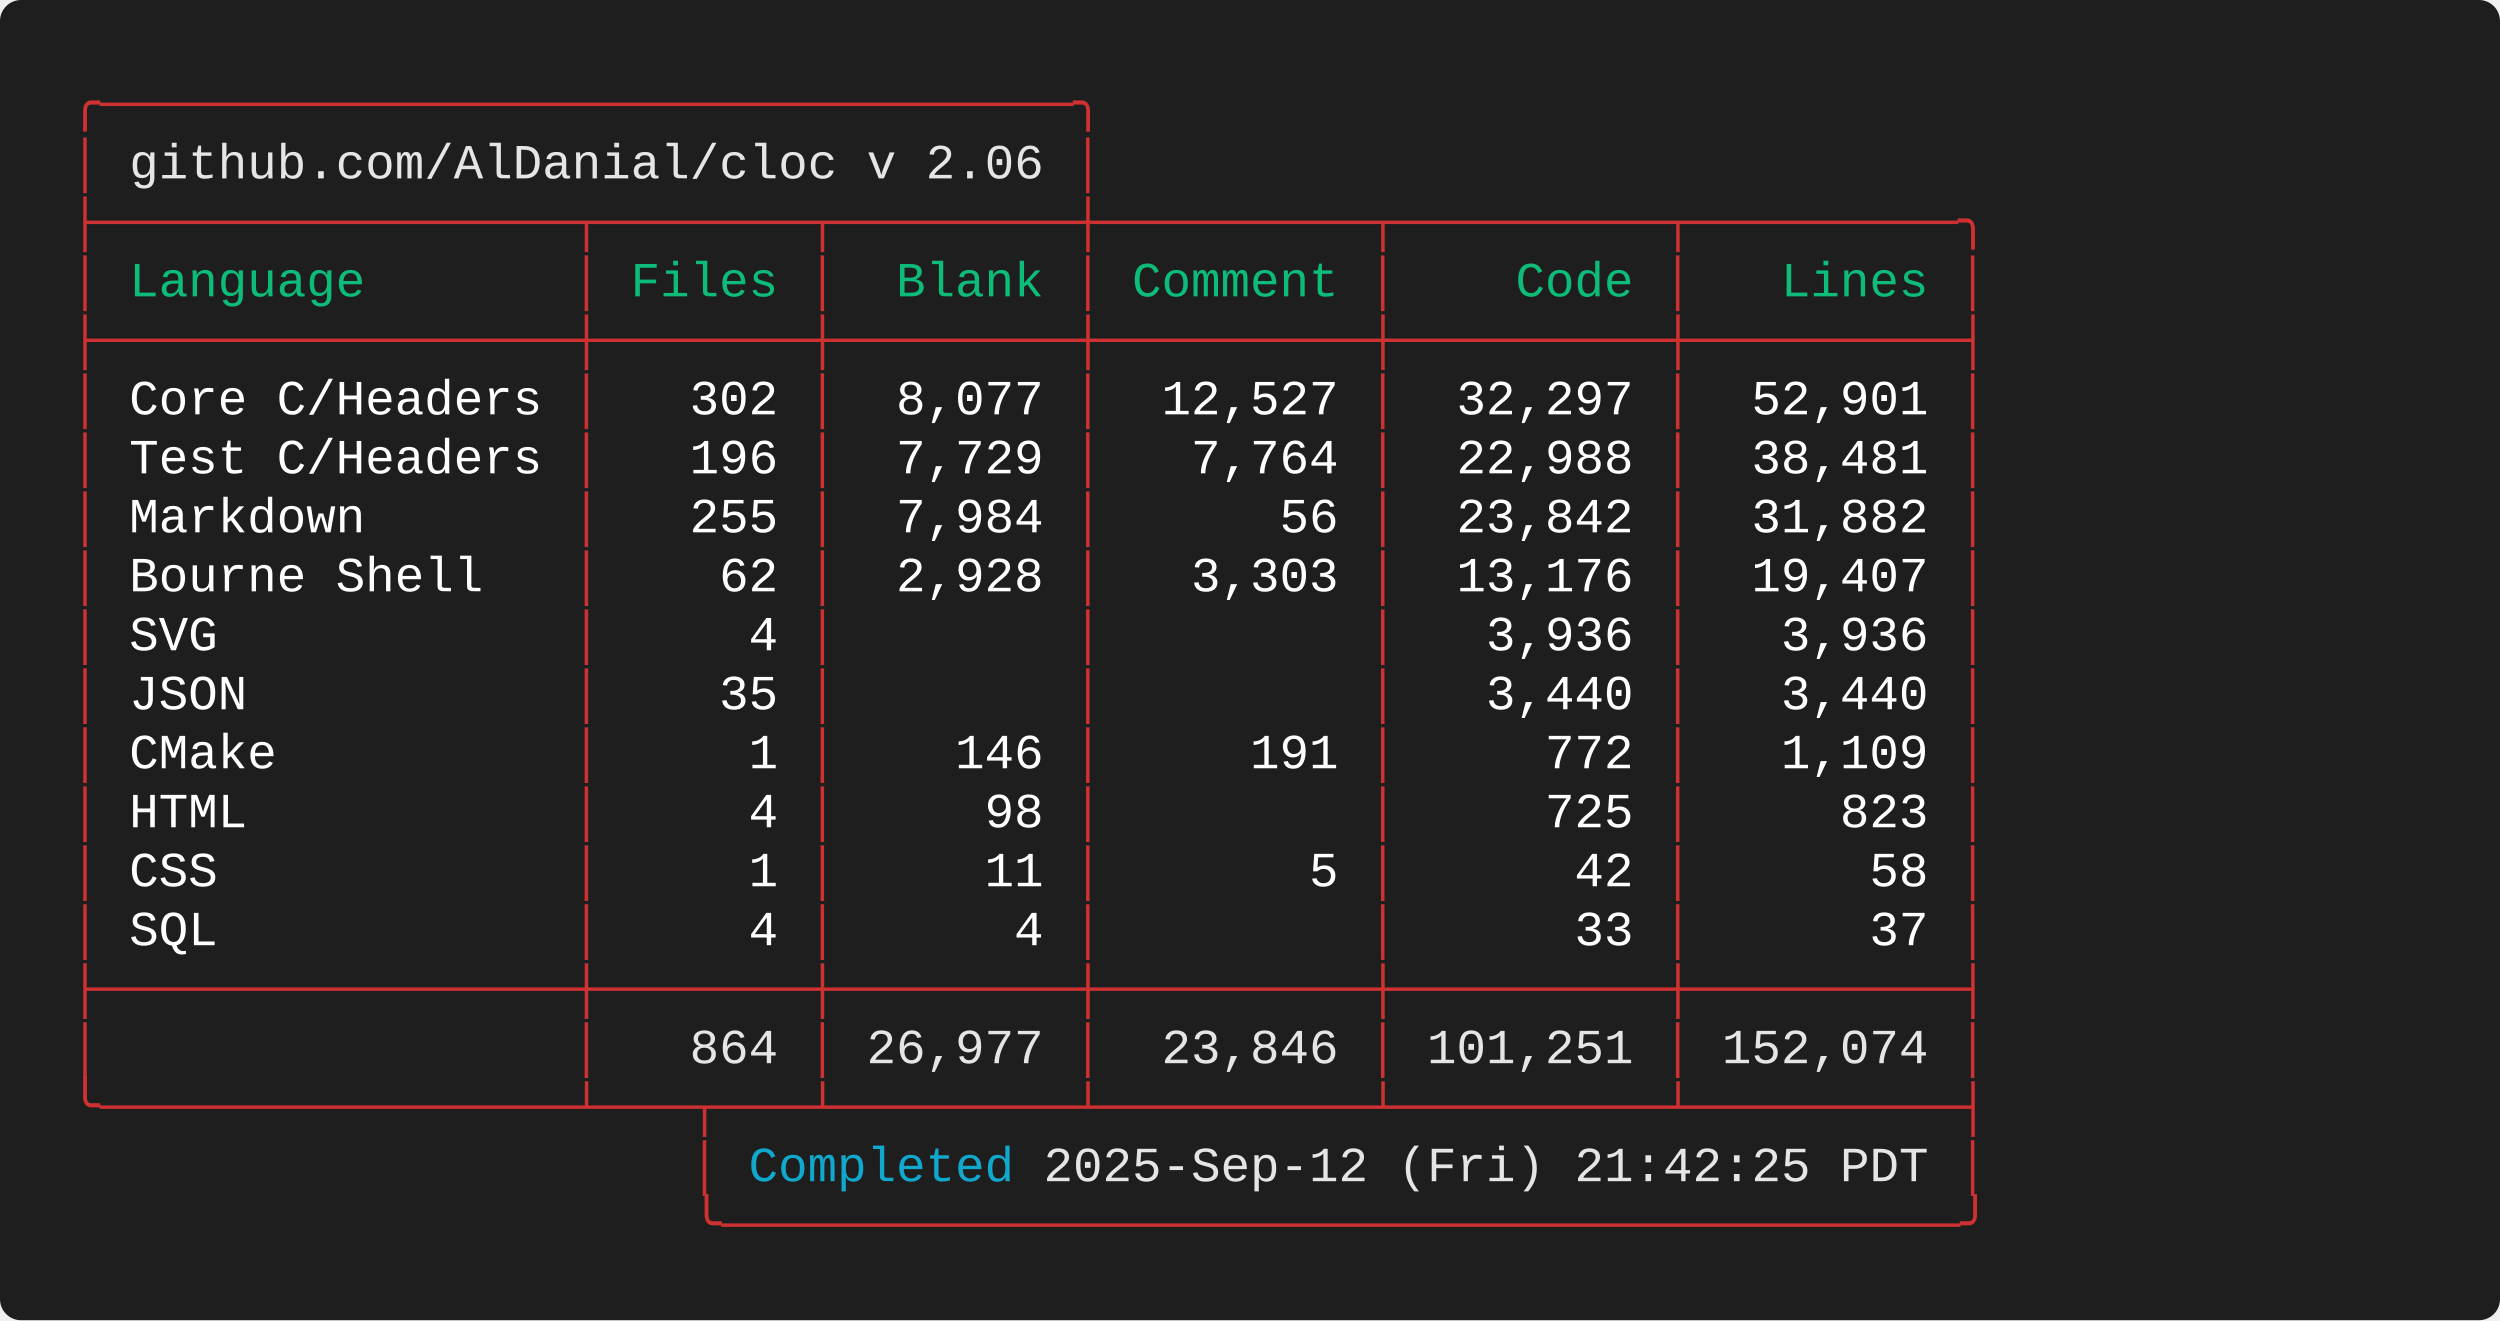
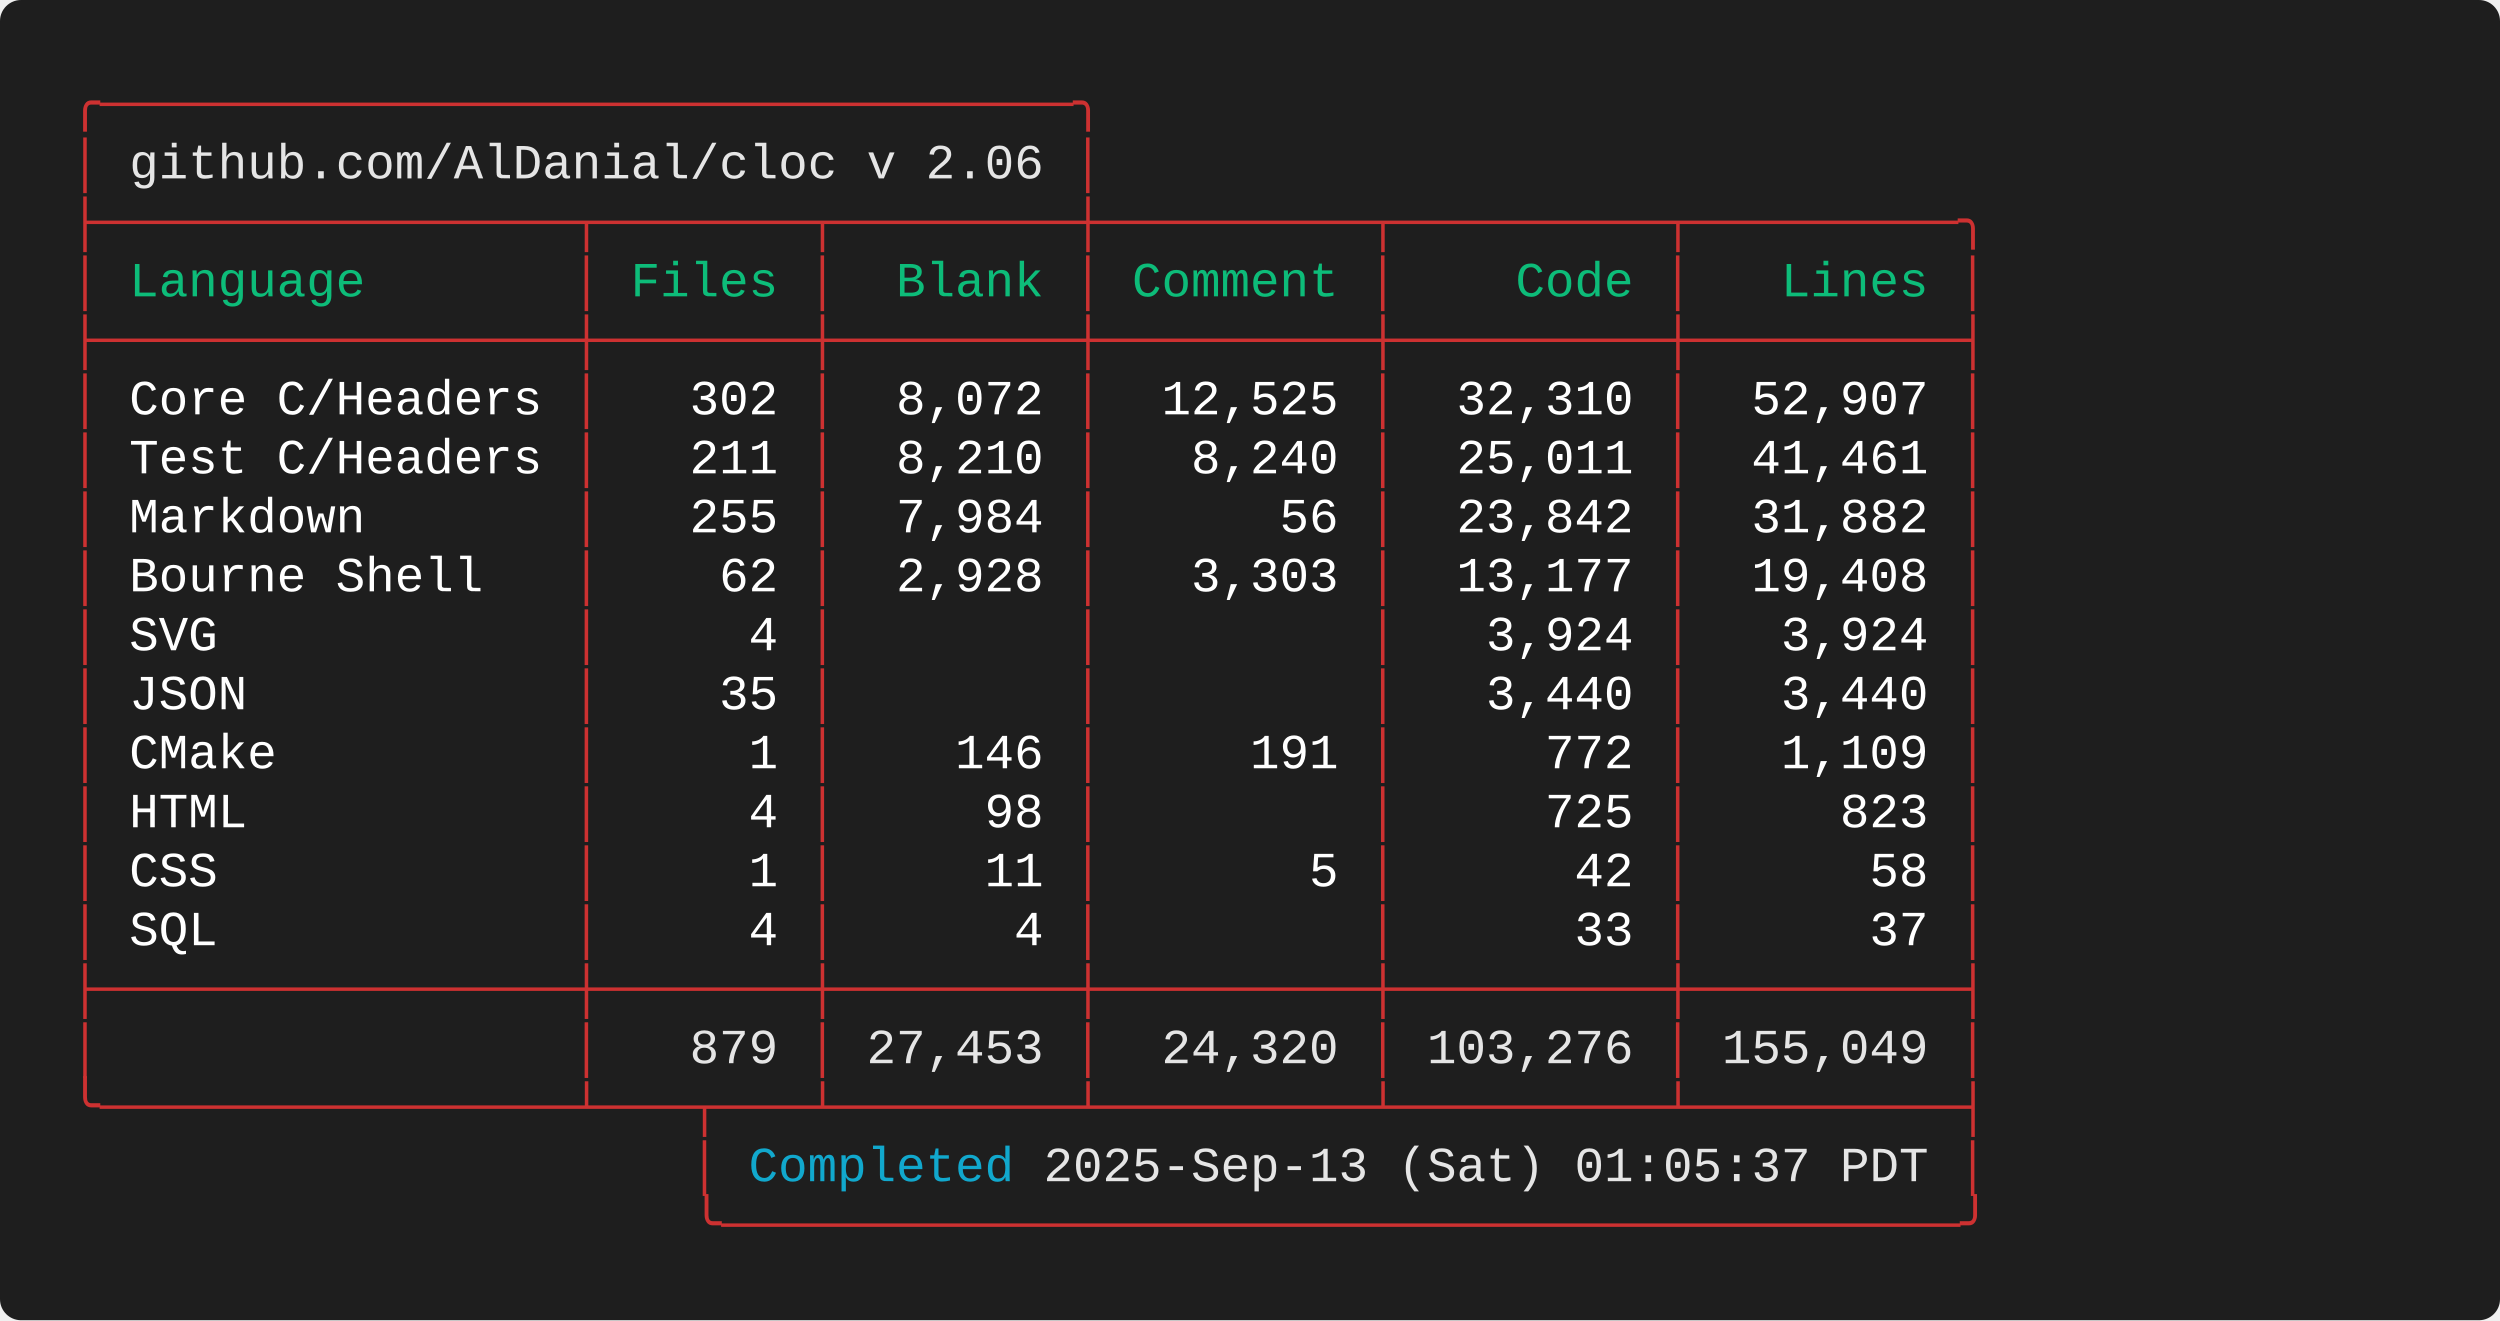
<svg xmlns="http://www.w3.org/2000/svg" width="712.00" height="376.00" viewBox="0 0 712.00 376.00">
  <defs>
    <style type="text/css">.terminal-text { font-family: 'Consolas', 'Consolas', 'Monaco', 'Courier New', monospace; }</style>
  </defs>
  <rect width="100%" height="100%" fill="#1e1e1e" rx="6" />
  <text x="20.00" y="34.00" font-size="14" class="terminal-text" xml:space="preserve" textLength="294.00" lengthAdjust="spacingAndGlyphs" fill="#cd3131">╭─────────────────────────────────╮</text>
  <text x="20.00" y="50.80" font-size="14" class="terminal-text" xml:space="preserve" textLength="16.80" lengthAdjust="spacingAndGlyphs" fill="#cd3131">│ </text>
  <text x="36.80" y="50.80" font-size="14" class="terminal-text" xml:space="preserve" textLength="260.40" lengthAdjust="spacingAndGlyphs" fill="#e5e5e5">github.com/AlDanial/cloc v 2.06</text>
  <text x="297.20" y="50.80" font-size="14" class="terminal-text" xml:space="preserve" textLength="8.40" lengthAdjust="spacingAndGlyphs" fill="#ffffff"> </text>
  <text x="305.60" y="50.80" font-size="14" class="terminal-text" xml:space="preserve" textLength="8.40" lengthAdjust="spacingAndGlyphs" fill="#cd3131">│</text>
  <text x="20.00" y="67.60" font-size="14" class="terminal-text" xml:space="preserve" textLength="546.00" lengthAdjust="spacingAndGlyphs" fill="#cd3131">├────────────────┬───────┬────────┼─────────┬─────────┬─────────╮</text>
  <text x="20.00" y="84.40" font-size="14" class="terminal-text" xml:space="preserve" textLength="8.40" lengthAdjust="spacingAndGlyphs" fill="#cd3131">│</text>
  <text x="28.40" y="84.40" font-size="14" class="terminal-text" xml:space="preserve" textLength="134.40" lengthAdjust="spacingAndGlyphs" fill="#0dbc79"> Language       </text>
  <text x="162.80" y="84.40" font-size="14" class="terminal-text" xml:space="preserve" textLength="8.40" lengthAdjust="spacingAndGlyphs" fill="#cd3131">│</text>
  <text x="171.20" y="84.40" font-size="14" class="terminal-text" xml:space="preserve" textLength="58.80" lengthAdjust="spacingAndGlyphs" fill="#0dbc79"> Files </text>
  <text x="230.00" y="84.40" font-size="14" class="terminal-text" xml:space="preserve" textLength="8.40" lengthAdjust="spacingAndGlyphs" fill="#cd3131">│</text>
  <text x="238.40" y="84.40" font-size="14" class="terminal-text" xml:space="preserve" textLength="67.20" lengthAdjust="spacingAndGlyphs" fill="#0dbc79">  Blank </text>
  <text x="305.60" y="84.40" font-size="14" class="terminal-text" xml:space="preserve" textLength="8.40" lengthAdjust="spacingAndGlyphs" fill="#cd3131">│</text>
  <text x="314.00" y="84.40" font-size="14" class="terminal-text" xml:space="preserve" textLength="75.60" lengthAdjust="spacingAndGlyphs" fill="#0dbc79"> Comment </text>
  <text x="389.60" y="84.40" font-size="14" class="terminal-text" xml:space="preserve" textLength="8.40" lengthAdjust="spacingAndGlyphs" fill="#cd3131">│</text>
  <text x="398.00" y="84.40" font-size="14" class="terminal-text" xml:space="preserve" textLength="75.60" lengthAdjust="spacingAndGlyphs" fill="#0dbc79">    Code </text>
  <text x="473.60" y="84.40" font-size="14" class="terminal-text" xml:space="preserve" textLength="8.40" lengthAdjust="spacingAndGlyphs" fill="#cd3131">│</text>
  <text x="482.00" y="84.40" font-size="14" class="terminal-text" xml:space="preserve" textLength="75.60" lengthAdjust="spacingAndGlyphs" fill="#0dbc79">   Lines </text>
  <text x="557.60" y="84.40" font-size="14" class="terminal-text" xml:space="preserve" textLength="8.40" lengthAdjust="spacingAndGlyphs" fill="#cd3131">│</text>
  <text x="20.00" y="101.20" font-size="14" class="terminal-text" xml:space="preserve" textLength="546.00" lengthAdjust="spacingAndGlyphs" fill="#cd3131">├────────────────┼───────┼────────┼─────────┼─────────┼─────────┤</text>
  <text x="20.00" y="118.00" font-size="14" class="terminal-text" xml:space="preserve" textLength="8.40" lengthAdjust="spacingAndGlyphs" fill="#cd3131">│</text>
  <text x="28.40" y="118.00" font-size="14" class="terminal-text" xml:space="preserve" textLength="134.40" lengthAdjust="spacingAndGlyphs" fill="#ffffff"> Core C/Headers </text>
  <text x="162.80" y="118.00" font-size="14" class="terminal-text" xml:space="preserve" textLength="8.40" lengthAdjust="spacingAndGlyphs" fill="#cd3131">│</text>
  <text x="171.20" y="118.00" font-size="14" class="terminal-text" xml:space="preserve" textLength="58.80" lengthAdjust="spacingAndGlyphs" fill="#ffffff">   302 </text>
  <text x="230.00" y="118.00" font-size="14" class="terminal-text" xml:space="preserve" textLength="8.40" lengthAdjust="spacingAndGlyphs" fill="#cd3131">│</text>
-   <text x="238.40" y="118.00" font-size="14" class="terminal-text" xml:space="preserve" textLength="67.20" lengthAdjust="spacingAndGlyphs" fill="#ffffff">  8,077 </text>
+   <text x="238.40" y="118.00" font-size="14" class="terminal-text" xml:space="preserve" textLength="67.20" lengthAdjust="spacingAndGlyphs" fill="#ffffff">  8,072 </text>
  <text x="305.60" y="118.00" font-size="14" class="terminal-text" xml:space="preserve" textLength="8.40" lengthAdjust="spacingAndGlyphs" fill="#cd3131">│</text>
-   <text x="314.00" y="118.00" font-size="14" class="terminal-text" xml:space="preserve" textLength="75.60" lengthAdjust="spacingAndGlyphs" fill="#ffffff">  12,527 </text>
+   <text x="314.00" y="118.00" font-size="14" class="terminal-text" xml:space="preserve" textLength="75.60" lengthAdjust="spacingAndGlyphs" fill="#ffffff">  12,525 </text>
  <text x="389.60" y="118.00" font-size="14" class="terminal-text" xml:space="preserve" textLength="8.40" lengthAdjust="spacingAndGlyphs" fill="#cd3131">│</text>
-   <text x="398.00" y="118.00" font-size="14" class="terminal-text" xml:space="preserve" textLength="75.60" lengthAdjust="spacingAndGlyphs" fill="#ffffff">  32,297 </text>
+   <text x="398.00" y="118.00" font-size="14" class="terminal-text" xml:space="preserve" textLength="75.60" lengthAdjust="spacingAndGlyphs" fill="#ffffff">  32,310 </text>
  <text x="473.60" y="118.00" font-size="14" class="terminal-text" xml:space="preserve" textLength="8.40" lengthAdjust="spacingAndGlyphs" fill="#cd3131">│</text>
-   <text x="482.00" y="118.00" font-size="14" class="terminal-text" xml:space="preserve" textLength="75.60" lengthAdjust="spacingAndGlyphs" fill="#ffffff">  52,901 </text>
+   <text x="482.00" y="118.00" font-size="14" class="terminal-text" xml:space="preserve" textLength="75.60" lengthAdjust="spacingAndGlyphs" fill="#ffffff">  52,907 </text>
  <text x="557.60" y="118.00" font-size="14" class="terminal-text" xml:space="preserve" textLength="8.40" lengthAdjust="spacingAndGlyphs" fill="#cd3131">│</text>
  <text x="20.00" y="134.80" font-size="14" class="terminal-text" xml:space="preserve" textLength="8.40" lengthAdjust="spacingAndGlyphs" fill="#cd3131">│</text>
  <text x="28.40" y="134.80" font-size="14" class="terminal-text" xml:space="preserve" textLength="134.40" lengthAdjust="spacingAndGlyphs" fill="#ffffff"> Test C/Headers </text>
  <text x="162.80" y="134.80" font-size="14" class="terminal-text" xml:space="preserve" textLength="8.40" lengthAdjust="spacingAndGlyphs" fill="#cd3131">│</text>
-   <text x="171.20" y="134.80" font-size="14" class="terminal-text" xml:space="preserve" textLength="58.80" lengthAdjust="spacingAndGlyphs" fill="#ffffff">   196 </text>
+   <text x="171.20" y="134.80" font-size="14" class="terminal-text" xml:space="preserve" textLength="58.80" lengthAdjust="spacingAndGlyphs" fill="#ffffff">   211 </text>
  <text x="230.00" y="134.80" font-size="14" class="terminal-text" xml:space="preserve" textLength="8.40" lengthAdjust="spacingAndGlyphs" fill="#cd3131">│</text>
-   <text x="238.40" y="134.80" font-size="14" class="terminal-text" xml:space="preserve" textLength="67.20" lengthAdjust="spacingAndGlyphs" fill="#ffffff">  7,729 </text>
+   <text x="238.40" y="134.80" font-size="14" class="terminal-text" xml:space="preserve" textLength="67.20" lengthAdjust="spacingAndGlyphs" fill="#ffffff">  8,210 </text>
  <text x="305.60" y="134.80" font-size="14" class="terminal-text" xml:space="preserve" textLength="8.40" lengthAdjust="spacingAndGlyphs" fill="#cd3131">│</text>
-   <text x="314.00" y="134.80" font-size="14" class="terminal-text" xml:space="preserve" textLength="75.60" lengthAdjust="spacingAndGlyphs" fill="#ffffff">   7,764 </text>
+   <text x="314.00" y="134.80" font-size="14" class="terminal-text" xml:space="preserve" textLength="75.60" lengthAdjust="spacingAndGlyphs" fill="#ffffff">   8,240 </text>
  <text x="389.60" y="134.80" font-size="14" class="terminal-text" xml:space="preserve" textLength="8.40" lengthAdjust="spacingAndGlyphs" fill="#cd3131">│</text>
-   <text x="398.00" y="134.80" font-size="14" class="terminal-text" xml:space="preserve" textLength="75.60" lengthAdjust="spacingAndGlyphs" fill="#ffffff">  22,988 </text>
+   <text x="398.00" y="134.80" font-size="14" class="terminal-text" xml:space="preserve" textLength="75.60" lengthAdjust="spacingAndGlyphs" fill="#ffffff">  25,011 </text>
  <text x="473.60" y="134.80" font-size="14" class="terminal-text" xml:space="preserve" textLength="8.40" lengthAdjust="spacingAndGlyphs" fill="#cd3131">│</text>
-   <text x="482.00" y="134.80" font-size="14" class="terminal-text" xml:space="preserve" textLength="75.60" lengthAdjust="spacingAndGlyphs" fill="#ffffff">  38,481 </text>
+   <text x="482.00" y="134.80" font-size="14" class="terminal-text" xml:space="preserve" textLength="75.60" lengthAdjust="spacingAndGlyphs" fill="#ffffff">  41,461 </text>
  <text x="557.60" y="134.80" font-size="14" class="terminal-text" xml:space="preserve" textLength="8.40" lengthAdjust="spacingAndGlyphs" fill="#cd3131">│</text>
  <text x="20.00" y="151.60" font-size="14" class="terminal-text" xml:space="preserve" textLength="8.40" lengthAdjust="spacingAndGlyphs" fill="#cd3131">│</text>
  <text x="28.40" y="151.60" font-size="14" class="terminal-text" xml:space="preserve" textLength="134.40" lengthAdjust="spacingAndGlyphs" fill="#ffffff"> Markdown       </text>
  <text x="162.80" y="151.60" font-size="14" class="terminal-text" xml:space="preserve" textLength="8.40" lengthAdjust="spacingAndGlyphs" fill="#cd3131">│</text>
  <text x="171.20" y="151.60" font-size="14" class="terminal-text" xml:space="preserve" textLength="58.80" lengthAdjust="spacingAndGlyphs" fill="#ffffff">   255 </text>
  <text x="230.00" y="151.60" font-size="14" class="terminal-text" xml:space="preserve" textLength="8.40" lengthAdjust="spacingAndGlyphs" fill="#cd3131">│</text>
  <text x="238.40" y="151.60" font-size="14" class="terminal-text" xml:space="preserve" textLength="67.20" lengthAdjust="spacingAndGlyphs" fill="#ffffff">  7,984 </text>
  <text x="305.60" y="151.60" font-size="14" class="terminal-text" xml:space="preserve" textLength="8.40" lengthAdjust="spacingAndGlyphs" fill="#cd3131">│</text>
  <text x="314.00" y="151.60" font-size="14" class="terminal-text" xml:space="preserve" textLength="75.60" lengthAdjust="spacingAndGlyphs" fill="#ffffff">      56 </text>
  <text x="389.60" y="151.60" font-size="14" class="terminal-text" xml:space="preserve" textLength="8.40" lengthAdjust="spacingAndGlyphs" fill="#cd3131">│</text>
  <text x="398.00" y="151.60" font-size="14" class="terminal-text" xml:space="preserve" textLength="75.60" lengthAdjust="spacingAndGlyphs" fill="#ffffff">  23,842 </text>
  <text x="473.60" y="151.60" font-size="14" class="terminal-text" xml:space="preserve" textLength="8.40" lengthAdjust="spacingAndGlyphs" fill="#cd3131">│</text>
  <text x="482.00" y="151.60" font-size="14" class="terminal-text" xml:space="preserve" textLength="75.60" lengthAdjust="spacingAndGlyphs" fill="#ffffff">  31,882 </text>
  <text x="557.60" y="151.60" font-size="14" class="terminal-text" xml:space="preserve" textLength="8.40" lengthAdjust="spacingAndGlyphs" fill="#cd3131">│</text>
  <text x="20.00" y="168.40" font-size="14" class="terminal-text" xml:space="preserve" textLength="8.40" lengthAdjust="spacingAndGlyphs" fill="#cd3131">│</text>
  <text x="28.40" y="168.40" font-size="14" class="terminal-text" xml:space="preserve" textLength="134.40" lengthAdjust="spacingAndGlyphs" fill="#ffffff"> Bourne Shell   </text>
  <text x="162.80" y="168.40" font-size="14" class="terminal-text" xml:space="preserve" textLength="8.40" lengthAdjust="spacingAndGlyphs" fill="#cd3131">│</text>
  <text x="171.20" y="168.40" font-size="14" class="terminal-text" xml:space="preserve" textLength="58.80" lengthAdjust="spacingAndGlyphs" fill="#ffffff">    62 </text>
  <text x="230.00" y="168.40" font-size="14" class="terminal-text" xml:space="preserve" textLength="8.40" lengthAdjust="spacingAndGlyphs" fill="#cd3131">│</text>
  <text x="238.40" y="168.40" font-size="14" class="terminal-text" xml:space="preserve" textLength="67.20" lengthAdjust="spacingAndGlyphs" fill="#ffffff">  2,928 </text>
  <text x="305.60" y="168.40" font-size="14" class="terminal-text" xml:space="preserve" textLength="8.40" lengthAdjust="spacingAndGlyphs" fill="#cd3131">│</text>
  <text x="314.00" y="168.40" font-size="14" class="terminal-text" xml:space="preserve" textLength="75.60" lengthAdjust="spacingAndGlyphs" fill="#ffffff">   3,303 </text>
  <text x="389.60" y="168.40" font-size="14" class="terminal-text" xml:space="preserve" textLength="8.40" lengthAdjust="spacingAndGlyphs" fill="#cd3131">│</text>
-   <text x="398.00" y="168.40" font-size="14" class="terminal-text" xml:space="preserve" textLength="75.60" lengthAdjust="spacingAndGlyphs" fill="#ffffff">  13,176 </text>
+   <text x="398.00" y="168.40" font-size="14" class="terminal-text" xml:space="preserve" textLength="75.60" lengthAdjust="spacingAndGlyphs" fill="#ffffff">  13,177 </text>
  <text x="473.60" y="168.40" font-size="14" class="terminal-text" xml:space="preserve" textLength="8.40" lengthAdjust="spacingAndGlyphs" fill="#cd3131">│</text>
-   <text x="482.00" y="168.40" font-size="14" class="terminal-text" xml:space="preserve" textLength="75.60" lengthAdjust="spacingAndGlyphs" fill="#ffffff">  19,407 </text>
+   <text x="482.00" y="168.40" font-size="14" class="terminal-text" xml:space="preserve" textLength="75.60" lengthAdjust="spacingAndGlyphs" fill="#ffffff">  19,408 </text>
  <text x="557.60" y="168.40" font-size="14" class="terminal-text" xml:space="preserve" textLength="8.40" lengthAdjust="spacingAndGlyphs" fill="#cd3131">│</text>
  <text x="20.00" y="185.20" font-size="14" class="terminal-text" xml:space="preserve" textLength="8.40" lengthAdjust="spacingAndGlyphs" fill="#cd3131">│</text>
  <text x="28.40" y="185.20" font-size="14" class="terminal-text" xml:space="preserve" textLength="134.40" lengthAdjust="spacingAndGlyphs" fill="#ffffff"> SVG            </text>
  <text x="162.80" y="185.20" font-size="14" class="terminal-text" xml:space="preserve" textLength="8.40" lengthAdjust="spacingAndGlyphs" fill="#cd3131">│</text>
  <text x="171.20" y="185.20" font-size="14" class="terminal-text" xml:space="preserve" textLength="58.80" lengthAdjust="spacingAndGlyphs" fill="#ffffff">     4 </text>
  <text x="230.00" y="185.20" font-size="14" class="terminal-text" xml:space="preserve" textLength="8.40" lengthAdjust="spacingAndGlyphs" fill="#cd3131">│</text>
  <text x="238.40" y="185.20" font-size="14" class="terminal-text" xml:space="preserve" textLength="67.20" lengthAdjust="spacingAndGlyphs" fill="#ffffff">        </text>
  <text x="305.60" y="185.20" font-size="14" class="terminal-text" xml:space="preserve" textLength="8.40" lengthAdjust="spacingAndGlyphs" fill="#cd3131">│</text>
  <text x="314.00" y="185.20" font-size="14" class="terminal-text" xml:space="preserve" textLength="75.60" lengthAdjust="spacingAndGlyphs" fill="#ffffff">         </text>
  <text x="389.60" y="185.20" font-size="14" class="terminal-text" xml:space="preserve" textLength="8.40" lengthAdjust="spacingAndGlyphs" fill="#cd3131">│</text>
-   <text x="398.00" y="185.20" font-size="14" class="terminal-text" xml:space="preserve" textLength="75.60" lengthAdjust="spacingAndGlyphs" fill="#ffffff">   3,936 </text>
+   <text x="398.00" y="185.20" font-size="14" class="terminal-text" xml:space="preserve" textLength="75.60" lengthAdjust="spacingAndGlyphs" fill="#ffffff">   3,924 </text>
  <text x="473.60" y="185.20" font-size="14" class="terminal-text" xml:space="preserve" textLength="8.40" lengthAdjust="spacingAndGlyphs" fill="#cd3131">│</text>
-   <text x="482.00" y="185.20" font-size="14" class="terminal-text" xml:space="preserve" textLength="75.60" lengthAdjust="spacingAndGlyphs" fill="#ffffff">   3,936 </text>
+   <text x="482.00" y="185.20" font-size="14" class="terminal-text" xml:space="preserve" textLength="75.60" lengthAdjust="spacingAndGlyphs" fill="#ffffff">   3,924 </text>
  <text x="557.60" y="185.20" font-size="14" class="terminal-text" xml:space="preserve" textLength="8.40" lengthAdjust="spacingAndGlyphs" fill="#cd3131">│</text>
  <text x="20.00" y="202.00" font-size="14" class="terminal-text" xml:space="preserve" textLength="8.40" lengthAdjust="spacingAndGlyphs" fill="#cd3131">│</text>
  <text x="28.40" y="202.00" font-size="14" class="terminal-text" xml:space="preserve" textLength="134.40" lengthAdjust="spacingAndGlyphs" fill="#ffffff"> JSON           </text>
  <text x="162.80" y="202.00" font-size="14" class="terminal-text" xml:space="preserve" textLength="8.40" lengthAdjust="spacingAndGlyphs" fill="#cd3131">│</text>
  <text x="171.20" y="202.00" font-size="14" class="terminal-text" xml:space="preserve" textLength="58.80" lengthAdjust="spacingAndGlyphs" fill="#ffffff">    35 </text>
  <text x="230.00" y="202.00" font-size="14" class="terminal-text" xml:space="preserve" textLength="8.40" lengthAdjust="spacingAndGlyphs" fill="#cd3131">│</text>
  <text x="238.40" y="202.00" font-size="14" class="terminal-text" xml:space="preserve" textLength="67.20" lengthAdjust="spacingAndGlyphs" fill="#ffffff">        </text>
  <text x="305.60" y="202.00" font-size="14" class="terminal-text" xml:space="preserve" textLength="8.40" lengthAdjust="spacingAndGlyphs" fill="#cd3131">│</text>
  <text x="314.00" y="202.00" font-size="14" class="terminal-text" xml:space="preserve" textLength="75.60" lengthAdjust="spacingAndGlyphs" fill="#ffffff">         </text>
  <text x="389.60" y="202.00" font-size="14" class="terminal-text" xml:space="preserve" textLength="8.40" lengthAdjust="spacingAndGlyphs" fill="#cd3131">│</text>
  <text x="398.00" y="202.00" font-size="14" class="terminal-text" xml:space="preserve" textLength="75.60" lengthAdjust="spacingAndGlyphs" fill="#ffffff">   3,440 </text>
  <text x="473.60" y="202.00" font-size="14" class="terminal-text" xml:space="preserve" textLength="8.40" lengthAdjust="spacingAndGlyphs" fill="#cd3131">│</text>
  <text x="482.00" y="202.00" font-size="14" class="terminal-text" xml:space="preserve" textLength="75.60" lengthAdjust="spacingAndGlyphs" fill="#ffffff">   3,440 </text>
  <text x="557.60" y="202.00" font-size="14" class="terminal-text" xml:space="preserve" textLength="8.40" lengthAdjust="spacingAndGlyphs" fill="#cd3131">│</text>
  <text x="20.00" y="218.80" font-size="14" class="terminal-text" xml:space="preserve" textLength="8.40" lengthAdjust="spacingAndGlyphs" fill="#cd3131">│</text>
  <text x="28.40" y="218.80" font-size="14" class="terminal-text" xml:space="preserve" textLength="134.40" lengthAdjust="spacingAndGlyphs" fill="#ffffff"> CMake          </text>
  <text x="162.80" y="218.80" font-size="14" class="terminal-text" xml:space="preserve" textLength="8.40" lengthAdjust="spacingAndGlyphs" fill="#cd3131">│</text>
  <text x="171.20" y="218.80" font-size="14" class="terminal-text" xml:space="preserve" textLength="58.80" lengthAdjust="spacingAndGlyphs" fill="#ffffff">     1 </text>
  <text x="230.00" y="218.80" font-size="14" class="terminal-text" xml:space="preserve" textLength="8.40" lengthAdjust="spacingAndGlyphs" fill="#cd3131">│</text>
  <text x="238.40" y="218.80" font-size="14" class="terminal-text" xml:space="preserve" textLength="67.20" lengthAdjust="spacingAndGlyphs" fill="#ffffff">    146 </text>
  <text x="305.60" y="218.80" font-size="14" class="terminal-text" xml:space="preserve" textLength="8.40" lengthAdjust="spacingAndGlyphs" fill="#cd3131">│</text>
  <text x="314.00" y="218.80" font-size="14" class="terminal-text" xml:space="preserve" textLength="75.60" lengthAdjust="spacingAndGlyphs" fill="#ffffff">     191 </text>
  <text x="389.60" y="218.80" font-size="14" class="terminal-text" xml:space="preserve" textLength="8.40" lengthAdjust="spacingAndGlyphs" fill="#cd3131">│</text>
  <text x="398.00" y="218.80" font-size="14" class="terminal-text" xml:space="preserve" textLength="75.60" lengthAdjust="spacingAndGlyphs" fill="#ffffff">     772 </text>
  <text x="473.60" y="218.80" font-size="14" class="terminal-text" xml:space="preserve" textLength="8.40" lengthAdjust="spacingAndGlyphs" fill="#cd3131">│</text>
  <text x="482.00" y="218.80" font-size="14" class="terminal-text" xml:space="preserve" textLength="75.60" lengthAdjust="spacingAndGlyphs" fill="#ffffff">   1,109 </text>
  <text x="557.60" y="218.80" font-size="14" class="terminal-text" xml:space="preserve" textLength="8.40" lengthAdjust="spacingAndGlyphs" fill="#cd3131">│</text>
  <text x="20.00" y="235.60" font-size="14" class="terminal-text" xml:space="preserve" textLength="8.40" lengthAdjust="spacingAndGlyphs" fill="#cd3131">│</text>
  <text x="28.40" y="235.60" font-size="14" class="terminal-text" xml:space="preserve" textLength="134.40" lengthAdjust="spacingAndGlyphs" fill="#ffffff"> HTML           </text>
  <text x="162.80" y="235.60" font-size="14" class="terminal-text" xml:space="preserve" textLength="8.40" lengthAdjust="spacingAndGlyphs" fill="#cd3131">│</text>
  <text x="171.20" y="235.60" font-size="14" class="terminal-text" xml:space="preserve" textLength="58.80" lengthAdjust="spacingAndGlyphs" fill="#ffffff">     4 </text>
  <text x="230.00" y="235.60" font-size="14" class="terminal-text" xml:space="preserve" textLength="8.40" lengthAdjust="spacingAndGlyphs" fill="#cd3131">│</text>
  <text x="238.40" y="235.60" font-size="14" class="terminal-text" xml:space="preserve" textLength="67.20" lengthAdjust="spacingAndGlyphs" fill="#ffffff">     98 </text>
  <text x="305.60" y="235.60" font-size="14" class="terminal-text" xml:space="preserve" textLength="8.40" lengthAdjust="spacingAndGlyphs" fill="#cd3131">│</text>
  <text x="314.00" y="235.60" font-size="14" class="terminal-text" xml:space="preserve" textLength="75.60" lengthAdjust="spacingAndGlyphs" fill="#ffffff">         </text>
  <text x="389.60" y="235.60" font-size="14" class="terminal-text" xml:space="preserve" textLength="8.40" lengthAdjust="spacingAndGlyphs" fill="#cd3131">│</text>
  <text x="398.00" y="235.60" font-size="14" class="terminal-text" xml:space="preserve" textLength="75.60" lengthAdjust="spacingAndGlyphs" fill="#ffffff">     725 </text>
  <text x="473.60" y="235.60" font-size="14" class="terminal-text" xml:space="preserve" textLength="8.40" lengthAdjust="spacingAndGlyphs" fill="#cd3131">│</text>
  <text x="482.00" y="235.60" font-size="14" class="terminal-text" xml:space="preserve" textLength="75.60" lengthAdjust="spacingAndGlyphs" fill="#ffffff">     823 </text>
  <text x="557.60" y="235.60" font-size="14" class="terminal-text" xml:space="preserve" textLength="8.40" lengthAdjust="spacingAndGlyphs" fill="#cd3131">│</text>
  <text x="20.00" y="252.40" font-size="14" class="terminal-text" xml:space="preserve" textLength="8.40" lengthAdjust="spacingAndGlyphs" fill="#cd3131">│</text>
  <text x="28.40" y="252.40" font-size="14" class="terminal-text" xml:space="preserve" textLength="134.40" lengthAdjust="spacingAndGlyphs" fill="#ffffff"> CSS            </text>
  <text x="162.80" y="252.40" font-size="14" class="terminal-text" xml:space="preserve" textLength="8.40" lengthAdjust="spacingAndGlyphs" fill="#cd3131">│</text>
  <text x="171.20" y="252.40" font-size="14" class="terminal-text" xml:space="preserve" textLength="58.80" lengthAdjust="spacingAndGlyphs" fill="#ffffff">     1 </text>
  <text x="230.00" y="252.40" font-size="14" class="terminal-text" xml:space="preserve" textLength="8.40" lengthAdjust="spacingAndGlyphs" fill="#cd3131">│</text>
  <text x="238.40" y="252.40" font-size="14" class="terminal-text" xml:space="preserve" textLength="67.20" lengthAdjust="spacingAndGlyphs" fill="#ffffff">     11 </text>
  <text x="305.60" y="252.40" font-size="14" class="terminal-text" xml:space="preserve" textLength="8.40" lengthAdjust="spacingAndGlyphs" fill="#cd3131">│</text>
  <text x="314.00" y="252.40" font-size="14" class="terminal-text" xml:space="preserve" textLength="75.60" lengthAdjust="spacingAndGlyphs" fill="#ffffff">       5 </text>
  <text x="389.60" y="252.40" font-size="14" class="terminal-text" xml:space="preserve" textLength="8.40" lengthAdjust="spacingAndGlyphs" fill="#cd3131">│</text>
  <text x="398.00" y="252.40" font-size="14" class="terminal-text" xml:space="preserve" textLength="75.60" lengthAdjust="spacingAndGlyphs" fill="#ffffff">      42 </text>
  <text x="473.60" y="252.40" font-size="14" class="terminal-text" xml:space="preserve" textLength="8.40" lengthAdjust="spacingAndGlyphs" fill="#cd3131">│</text>
  <text x="482.00" y="252.40" font-size="14" class="terminal-text" xml:space="preserve" textLength="75.60" lengthAdjust="spacingAndGlyphs" fill="#ffffff">      58 </text>
  <text x="557.60" y="252.40" font-size="14" class="terminal-text" xml:space="preserve" textLength="8.40" lengthAdjust="spacingAndGlyphs" fill="#cd3131">│</text>
  <text x="20.00" y="269.20" font-size="14" class="terminal-text" xml:space="preserve" textLength="8.40" lengthAdjust="spacingAndGlyphs" fill="#cd3131">│</text>
  <text x="28.40" y="269.20" font-size="14" class="terminal-text" xml:space="preserve" textLength="134.40" lengthAdjust="spacingAndGlyphs" fill="#ffffff"> SQL            </text>
  <text x="162.80" y="269.20" font-size="14" class="terminal-text" xml:space="preserve" textLength="8.40" lengthAdjust="spacingAndGlyphs" fill="#cd3131">│</text>
  <text x="171.20" y="269.20" font-size="14" class="terminal-text" xml:space="preserve" textLength="58.80" lengthAdjust="spacingAndGlyphs" fill="#ffffff">     4 </text>
  <text x="230.00" y="269.20" font-size="14" class="terminal-text" xml:space="preserve" textLength="8.40" lengthAdjust="spacingAndGlyphs" fill="#cd3131">│</text>
  <text x="238.40" y="269.20" font-size="14" class="terminal-text" xml:space="preserve" textLength="67.20" lengthAdjust="spacingAndGlyphs" fill="#ffffff">      4 </text>
  <text x="305.60" y="269.20" font-size="14" class="terminal-text" xml:space="preserve" textLength="8.40" lengthAdjust="spacingAndGlyphs" fill="#cd3131">│</text>
  <text x="314.00" y="269.20" font-size="14" class="terminal-text" xml:space="preserve" textLength="75.60" lengthAdjust="spacingAndGlyphs" fill="#ffffff">         </text>
  <text x="389.60" y="269.20" font-size="14" class="terminal-text" xml:space="preserve" textLength="8.40" lengthAdjust="spacingAndGlyphs" fill="#cd3131">│</text>
  <text x="398.00" y="269.20" font-size="14" class="terminal-text" xml:space="preserve" textLength="75.60" lengthAdjust="spacingAndGlyphs" fill="#ffffff">      33 </text>
  <text x="473.60" y="269.20" font-size="14" class="terminal-text" xml:space="preserve" textLength="8.40" lengthAdjust="spacingAndGlyphs" fill="#cd3131">│</text>
  <text x="482.00" y="269.20" font-size="14" class="terminal-text" xml:space="preserve" textLength="75.60" lengthAdjust="spacingAndGlyphs" fill="#ffffff">      37 </text>
  <text x="557.60" y="269.20" font-size="14" class="terminal-text" xml:space="preserve" textLength="8.40" lengthAdjust="spacingAndGlyphs" fill="#cd3131">│</text>
  <text x="20.00" y="286.00" font-size="14" class="terminal-text" xml:space="preserve" textLength="546.00" lengthAdjust="spacingAndGlyphs" fill="#cd3131">├────────────────┼───────┼────────┼─────────┼─────────┼─────────┤</text>
  <text x="20.00" y="302.80" font-size="14" class="terminal-text" xml:space="preserve" textLength="8.40" lengthAdjust="spacingAndGlyphs" fill="#cd3131">│</text>
  <text x="28.40" y="302.80" font-size="14" class="terminal-text" xml:space="preserve" textLength="134.40" lengthAdjust="spacingAndGlyphs" fill="#e5e5e5">                </text>
  <text x="162.80" y="302.80" font-size="14" class="terminal-text" xml:space="preserve" textLength="8.40" lengthAdjust="spacingAndGlyphs" fill="#cd3131">│</text>
-   <text x="171.20" y="302.80" font-size="14" class="terminal-text" xml:space="preserve" textLength="58.80" lengthAdjust="spacingAndGlyphs" fill="#e5e5e5">   864 </text>
+   <text x="171.20" y="302.80" font-size="14" class="terminal-text" xml:space="preserve" textLength="58.80" lengthAdjust="spacingAndGlyphs" fill="#e5e5e5">   879 </text>
  <text x="230.00" y="302.80" font-size="14" class="terminal-text" xml:space="preserve" textLength="8.40" lengthAdjust="spacingAndGlyphs" fill="#cd3131">│</text>
-   <text x="238.40" y="302.80" font-size="14" class="terminal-text" xml:space="preserve" textLength="67.20" lengthAdjust="spacingAndGlyphs" fill="#e5e5e5"> 26,977 </text>
+   <text x="238.40" y="302.80" font-size="14" class="terminal-text" xml:space="preserve" textLength="67.20" lengthAdjust="spacingAndGlyphs" fill="#e5e5e5"> 27,453 </text>
  <text x="305.60" y="302.80" font-size="14" class="terminal-text" xml:space="preserve" textLength="8.40" lengthAdjust="spacingAndGlyphs" fill="#cd3131">│</text>
-   <text x="314.00" y="302.80" font-size="14" class="terminal-text" xml:space="preserve" textLength="75.60" lengthAdjust="spacingAndGlyphs" fill="#e5e5e5">  23,846 </text>
+   <text x="314.00" y="302.80" font-size="14" class="terminal-text" xml:space="preserve" textLength="75.60" lengthAdjust="spacingAndGlyphs" fill="#e5e5e5">  24,320 </text>
  <text x="389.60" y="302.80" font-size="14" class="terminal-text" xml:space="preserve" textLength="8.40" lengthAdjust="spacingAndGlyphs" fill="#cd3131">│</text>
-   <text x="398.00" y="302.80" font-size="14" class="terminal-text" xml:space="preserve" textLength="75.60" lengthAdjust="spacingAndGlyphs" fill="#e5e5e5"> 101,251 </text>
+   <text x="398.00" y="302.80" font-size="14" class="terminal-text" xml:space="preserve" textLength="75.60" lengthAdjust="spacingAndGlyphs" fill="#e5e5e5"> 103,276 </text>
  <text x="473.60" y="302.80" font-size="14" class="terminal-text" xml:space="preserve" textLength="8.40" lengthAdjust="spacingAndGlyphs" fill="#cd3131">│</text>
-   <text x="482.00" y="302.80" font-size="14" class="terminal-text" xml:space="preserve" textLength="75.60" lengthAdjust="spacingAndGlyphs" fill="#e5e5e5"> 152,074 </text>
+   <text x="482.00" y="302.80" font-size="14" class="terminal-text" xml:space="preserve" textLength="75.60" lengthAdjust="spacingAndGlyphs" fill="#e5e5e5"> 155,049 </text>
  <text x="557.60" y="302.80" font-size="14" class="terminal-text" xml:space="preserve" textLength="8.40" lengthAdjust="spacingAndGlyphs" fill="#cd3131">│</text>
  <text x="20.00" y="319.60" font-size="14" class="terminal-text" xml:space="preserve" textLength="546.00" lengthAdjust="spacingAndGlyphs" fill="#cd3131">╰────────────────┴───┬───┴────────┴─────────┴─────────┴─────────┤</text>
  <text x="20.00" y="336.40" font-size="14" class="terminal-text" xml:space="preserve" textLength="193.20" lengthAdjust="spacingAndGlyphs" fill="#cd3131">                     │ </text>
  <text x="213.20" y="336.40" font-size="14" class="terminal-text" xml:space="preserve" textLength="75.60" lengthAdjust="spacingAndGlyphs" fill="#11a8cd">Completed</text>
-   <text x="288.80" y="336.40" font-size="14" class="terminal-text" xml:space="preserve" textLength="260.40" lengthAdjust="spacingAndGlyphs" fill="#e5e5e5"> 2025-Sep-12 (Fri) 21:42:25 PDT</text>
+   <text x="288.80" y="336.40" font-size="14" class="terminal-text" xml:space="preserve" textLength="260.40" lengthAdjust="spacingAndGlyphs" fill="#e5e5e5"> 2025-Sep-13 (Sat) 01:05:37 PDT</text>
  <text x="549.20" y="336.40" font-size="14" class="terminal-text" xml:space="preserve" textLength="8.40" lengthAdjust="spacingAndGlyphs" fill="#ffffff"> </text>
  <text x="557.60" y="336.40" font-size="14" class="terminal-text" xml:space="preserve" textLength="8.40" lengthAdjust="spacingAndGlyphs" fill="#cd3131">│</text>
  <text x="20.00" y="353.20" font-size="14" class="terminal-text" xml:space="preserve" textLength="546.00" lengthAdjust="spacingAndGlyphs" fill="#cd3131">                     ╰──────────────────────────────────────────╯</text>
</svg>
